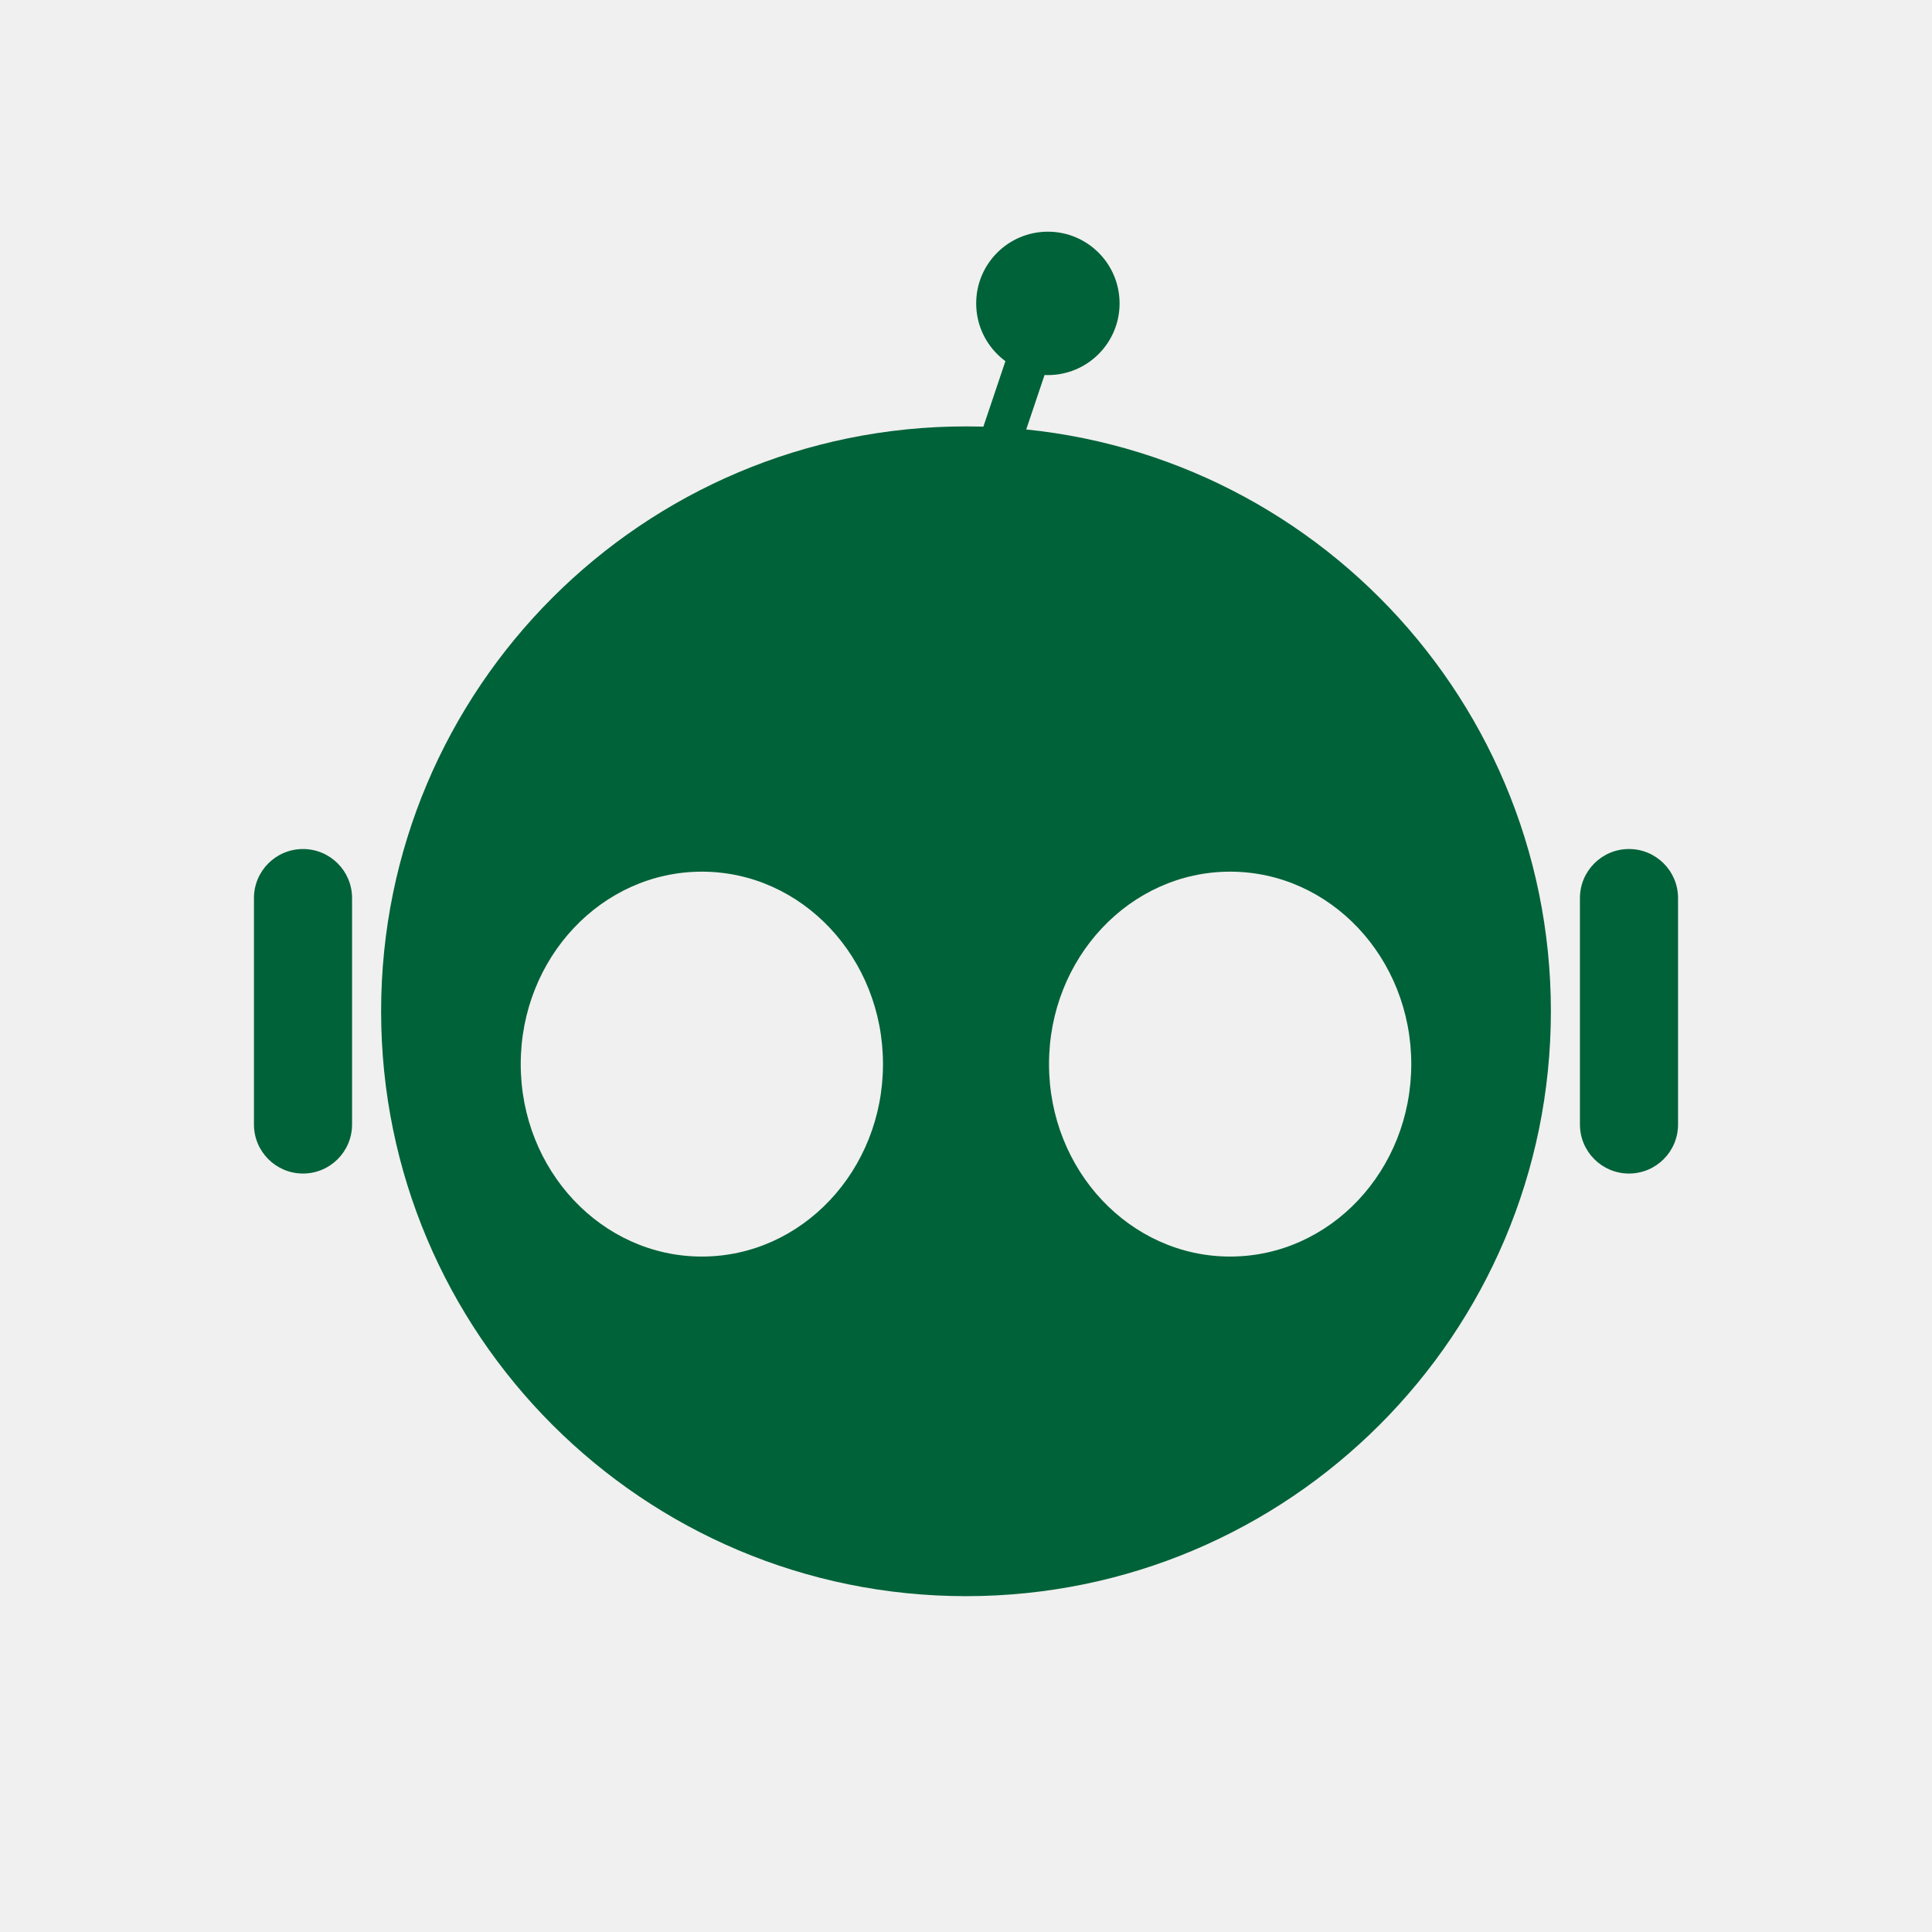
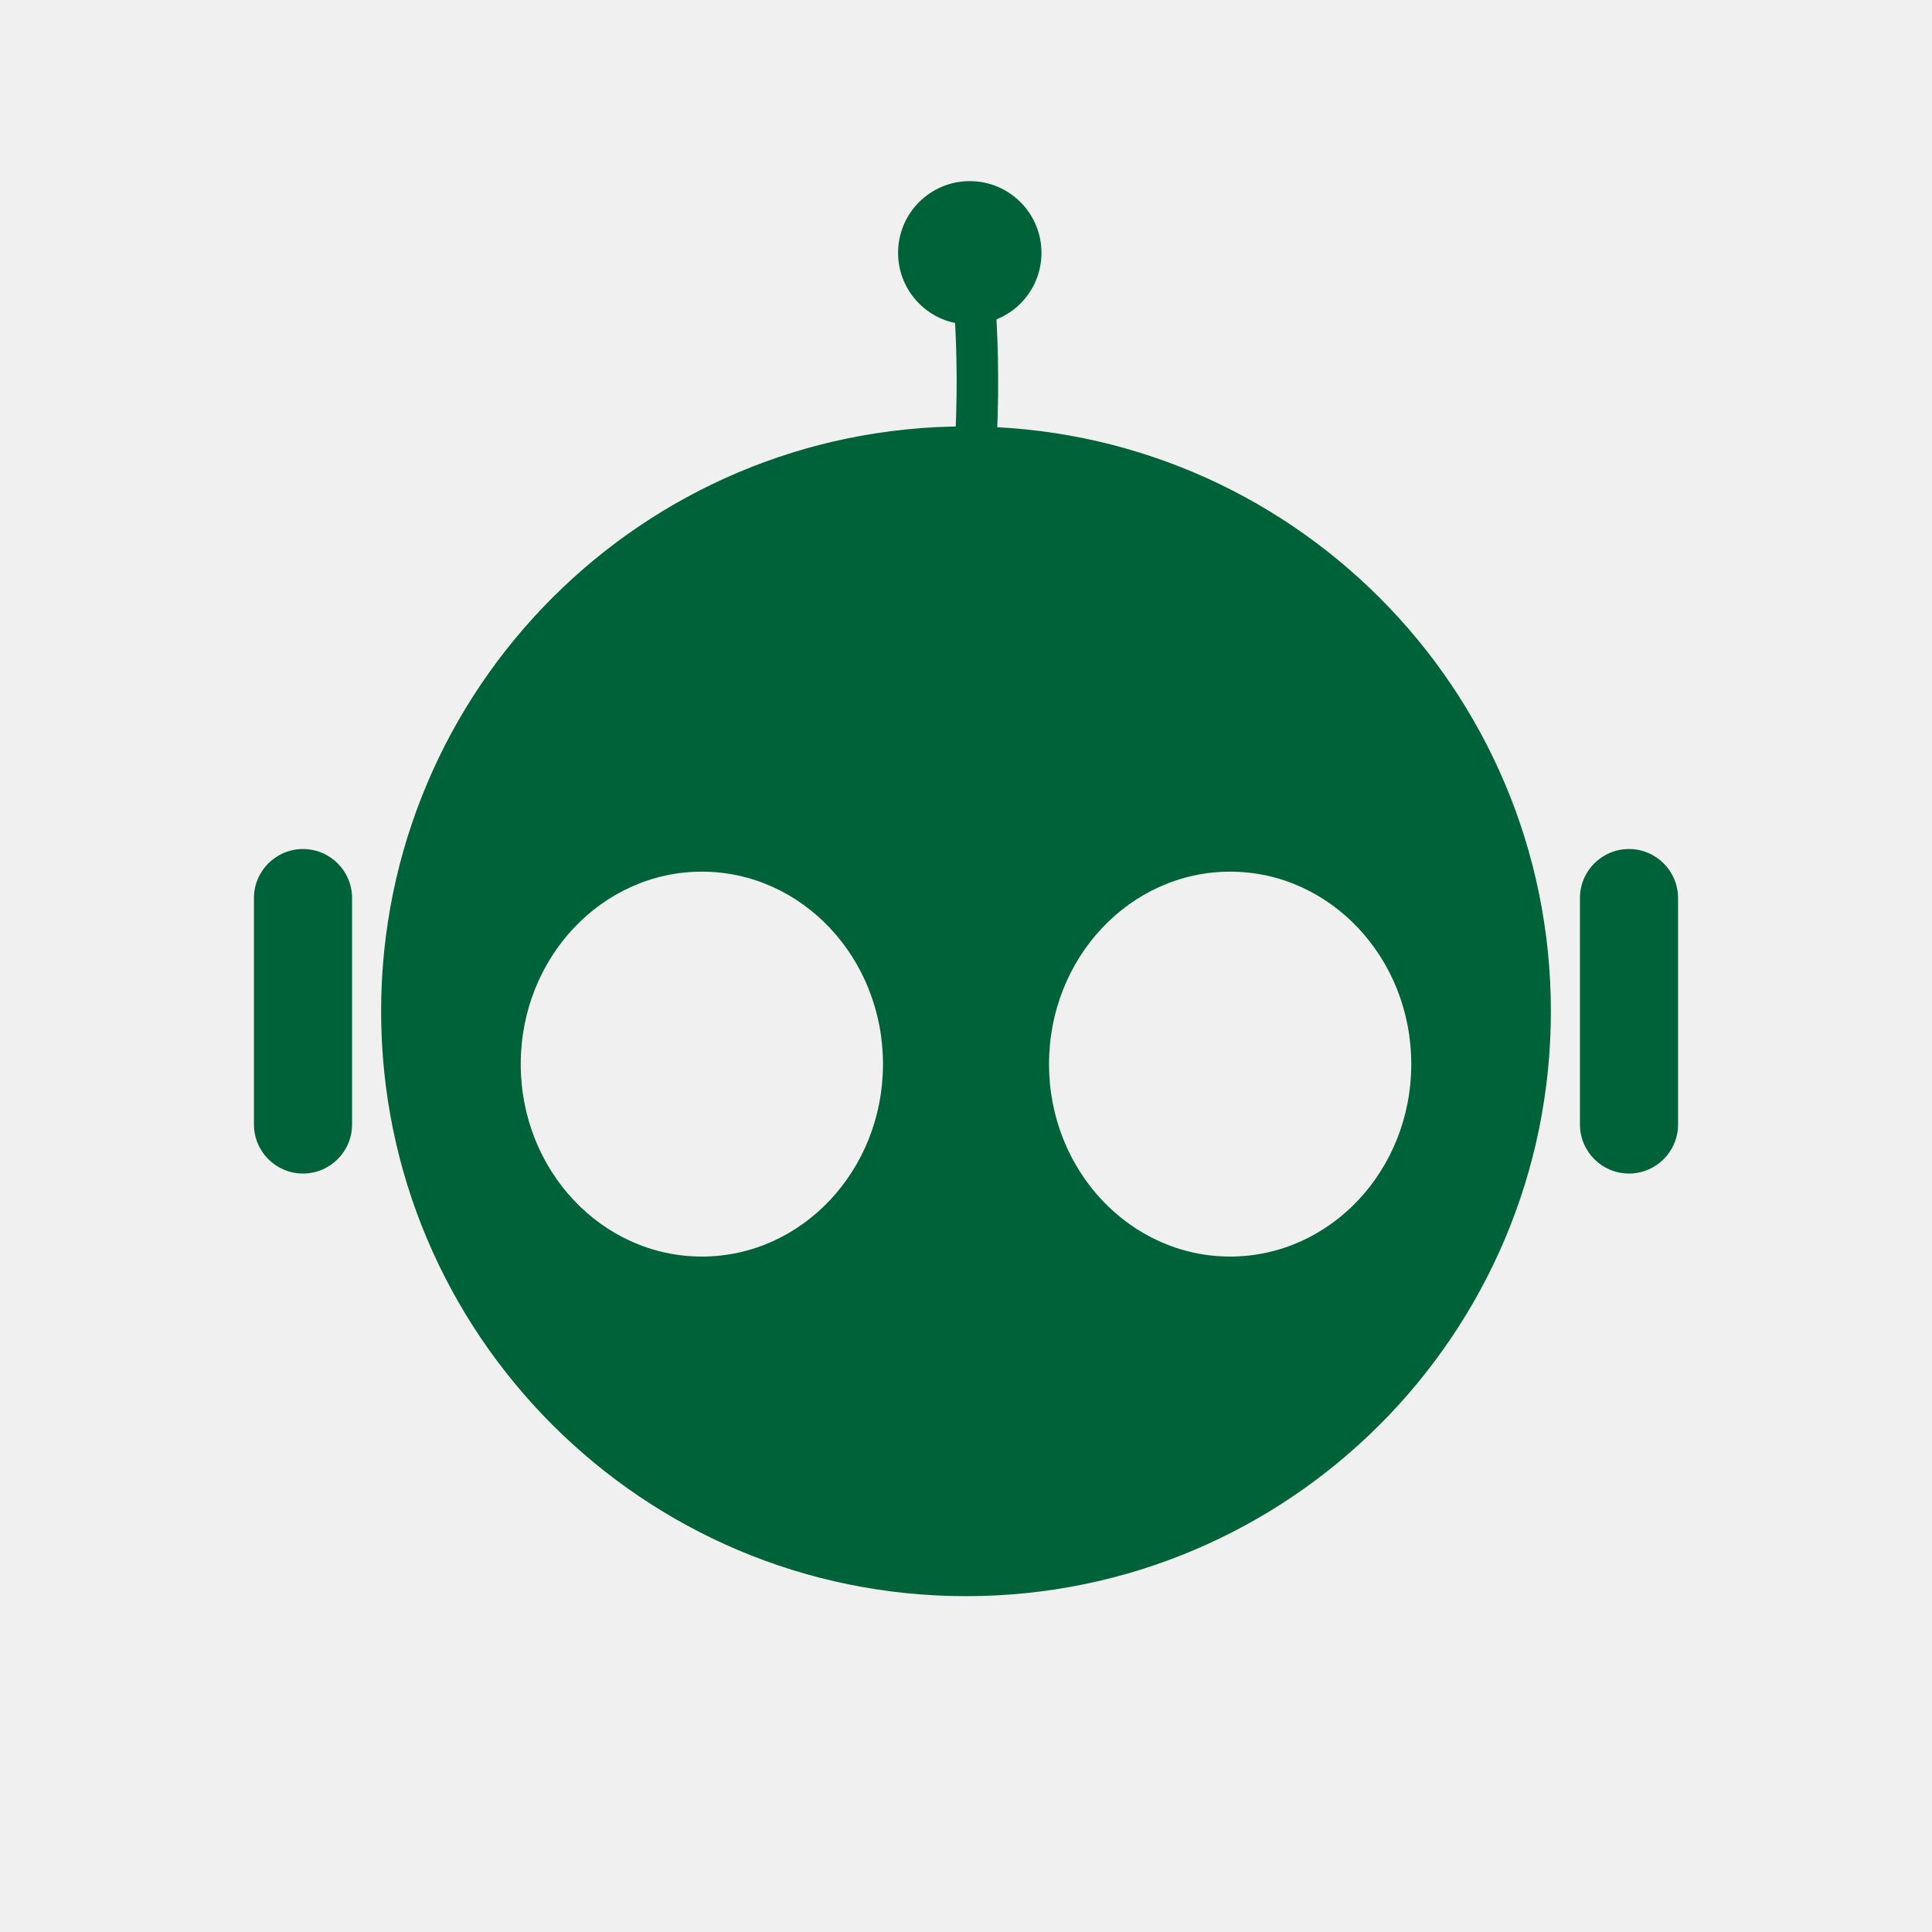
<svg xmlns="http://www.w3.org/2000/svg" viewBox="0 0 512 512" width="512" height="512" role="img" aria-labelledby="title desc">
  <defs>
    <mask id="face" maskUnits="userSpaceOnUse" x="0" y="0" width="512" height="512" style="mask-type:luminance">
-       <g>
-         <line x1="256" y1="144" x2="273.8" y2="91.1" stroke="white" stroke-width="11" stroke-linecap="round" />
-         <circle cx="277.7" cy="80.4" r="19" fill="white" />
+       <g data-part="antenna">
+         <path d="M 256 145 Q 261.5 104.0 257 67" stroke="white" fill="none" stroke-width="11" stroke-linecap="round" />
+         <circle cx="257" cy="67" r="19" fill="white" />
      </g>
      <rect x="67.3" y="225" width="26" height="86" rx="13" fill="white" />
      <rect x="418.7" y="225" width="26" height="86" rx="13" fill="white" />
      <g fill="white">
        <circle cx="256" cy="268" r="155" />
      </g>
      <ellipse cx="186" cy="282" rx="48" ry="51" fill="black" />
      <ellipse cx="326" cy="282" rx="48" ry="51" fill="black" />
    </mask>
  </defs>
  <g>
    <rect width="512" height="512" fill="#006239" mask="url(#face)" />
  </g>
</svg>
